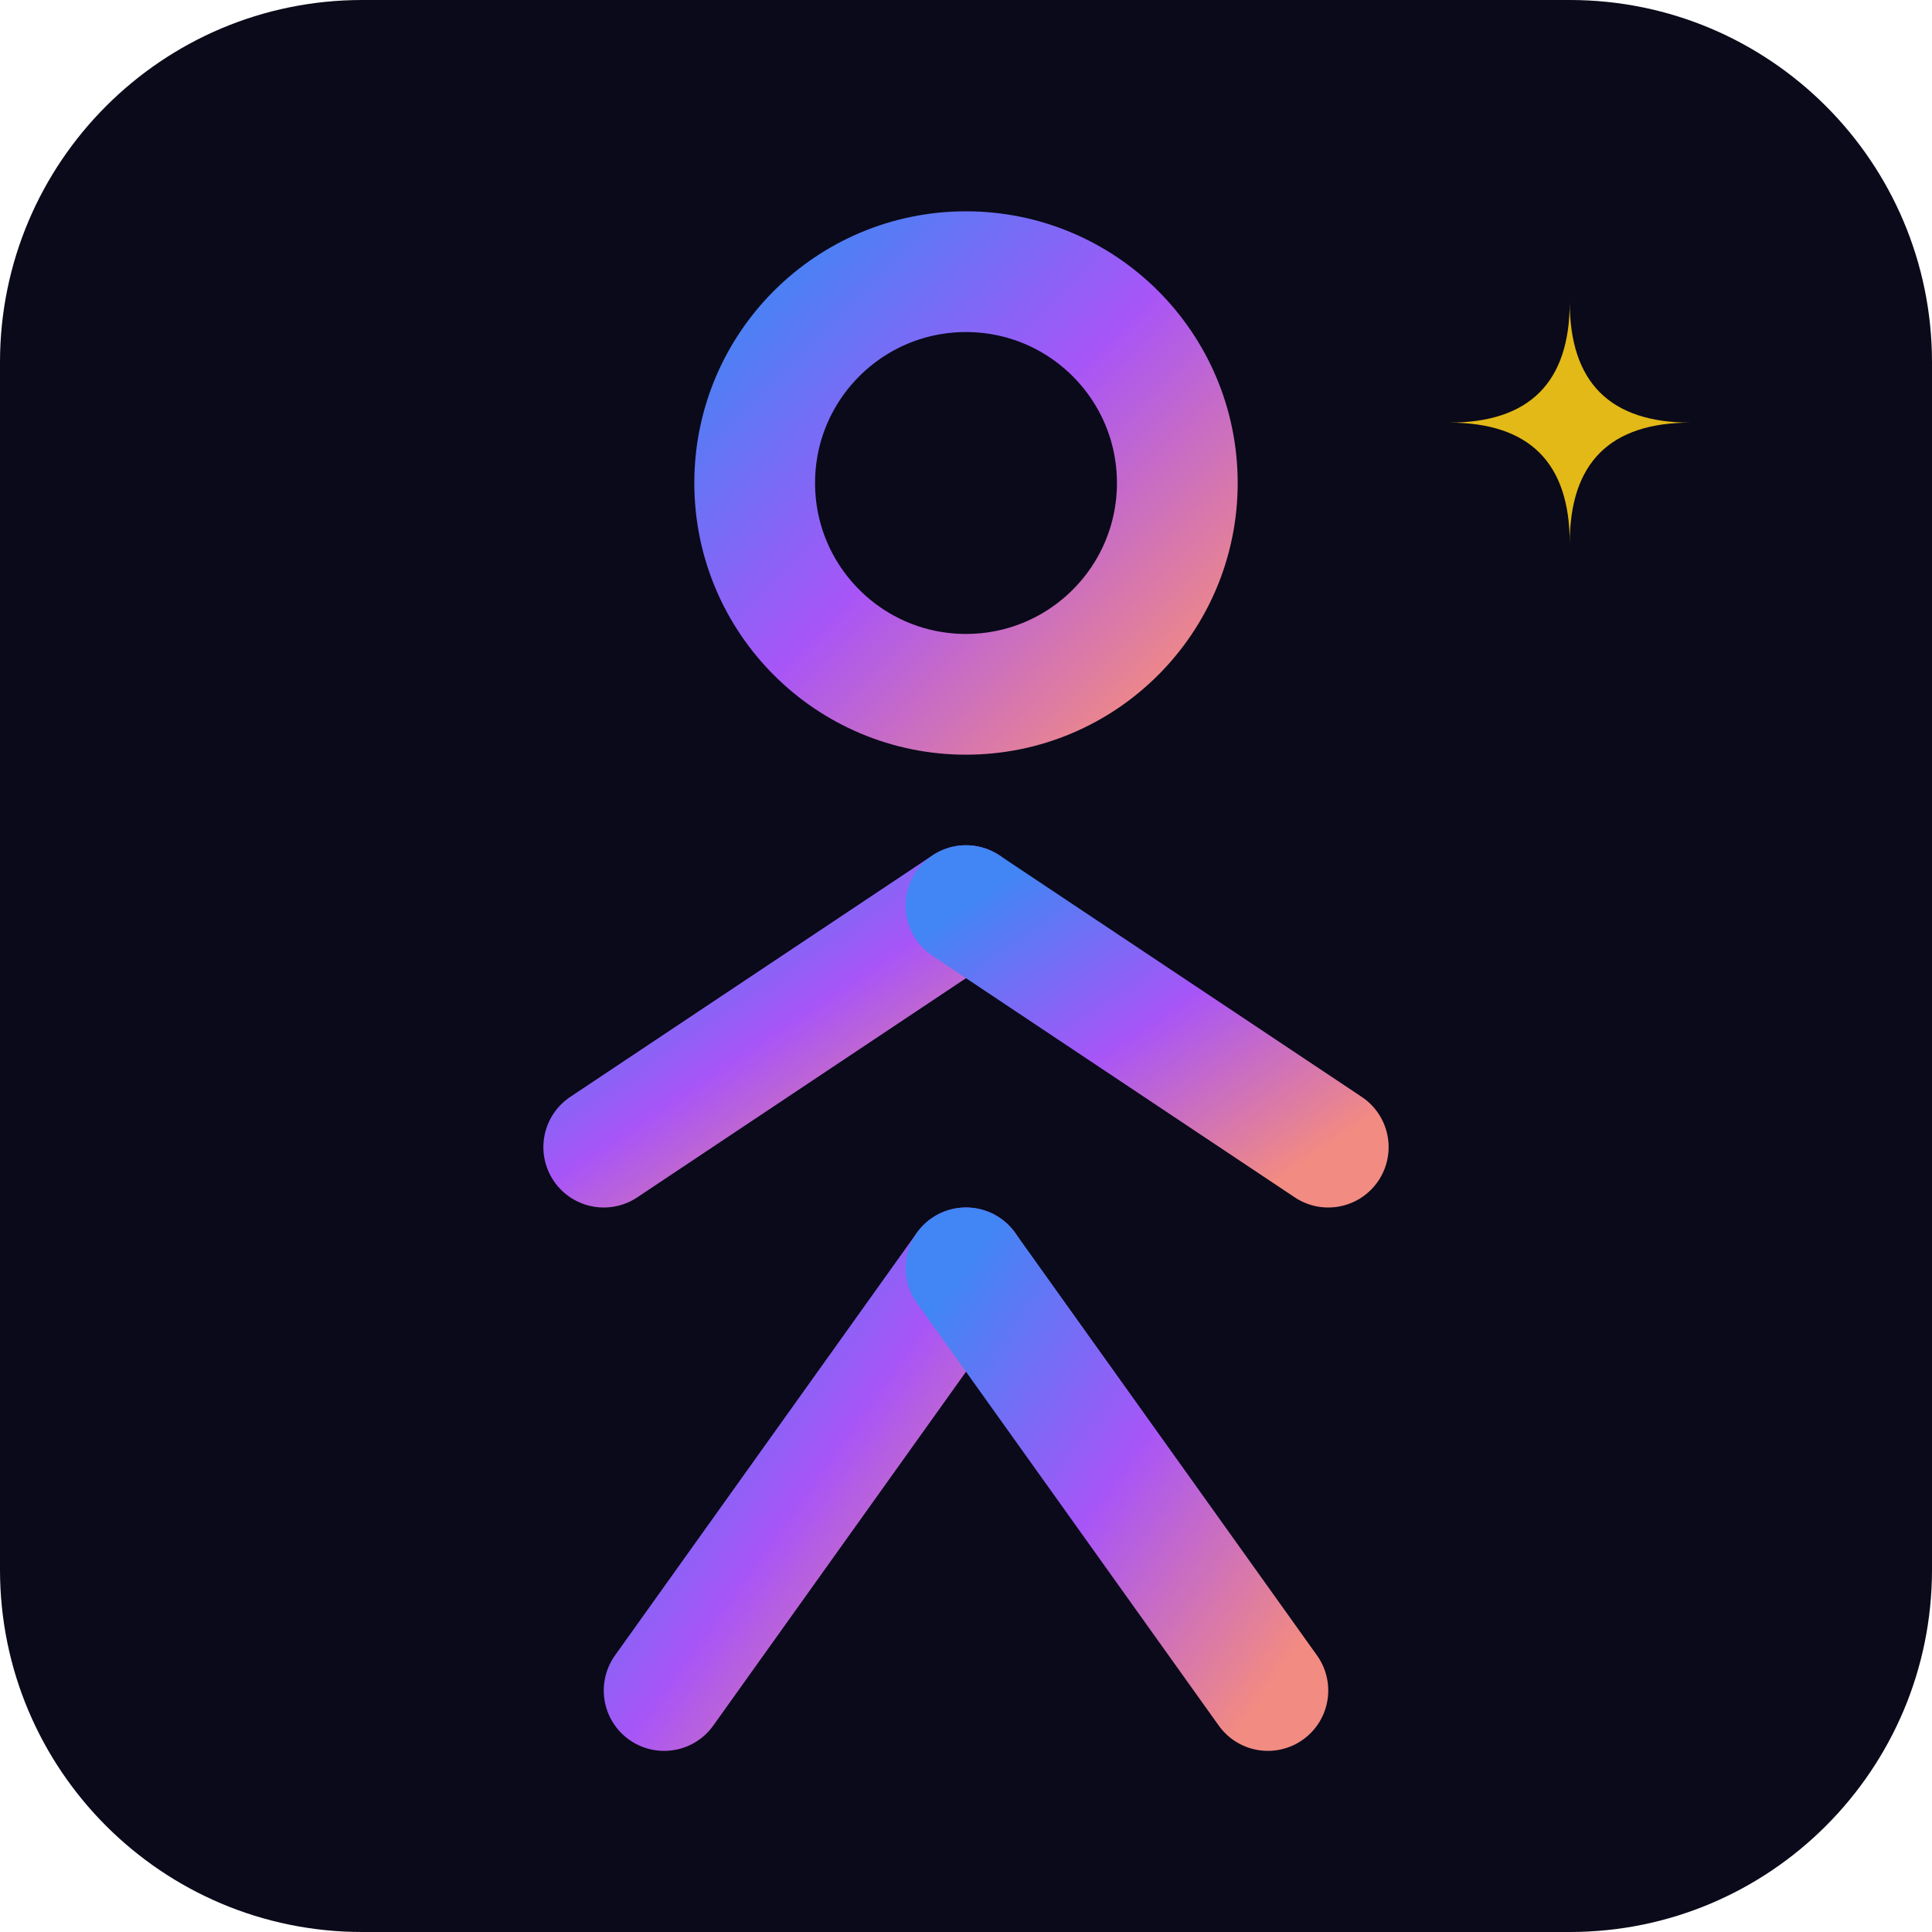
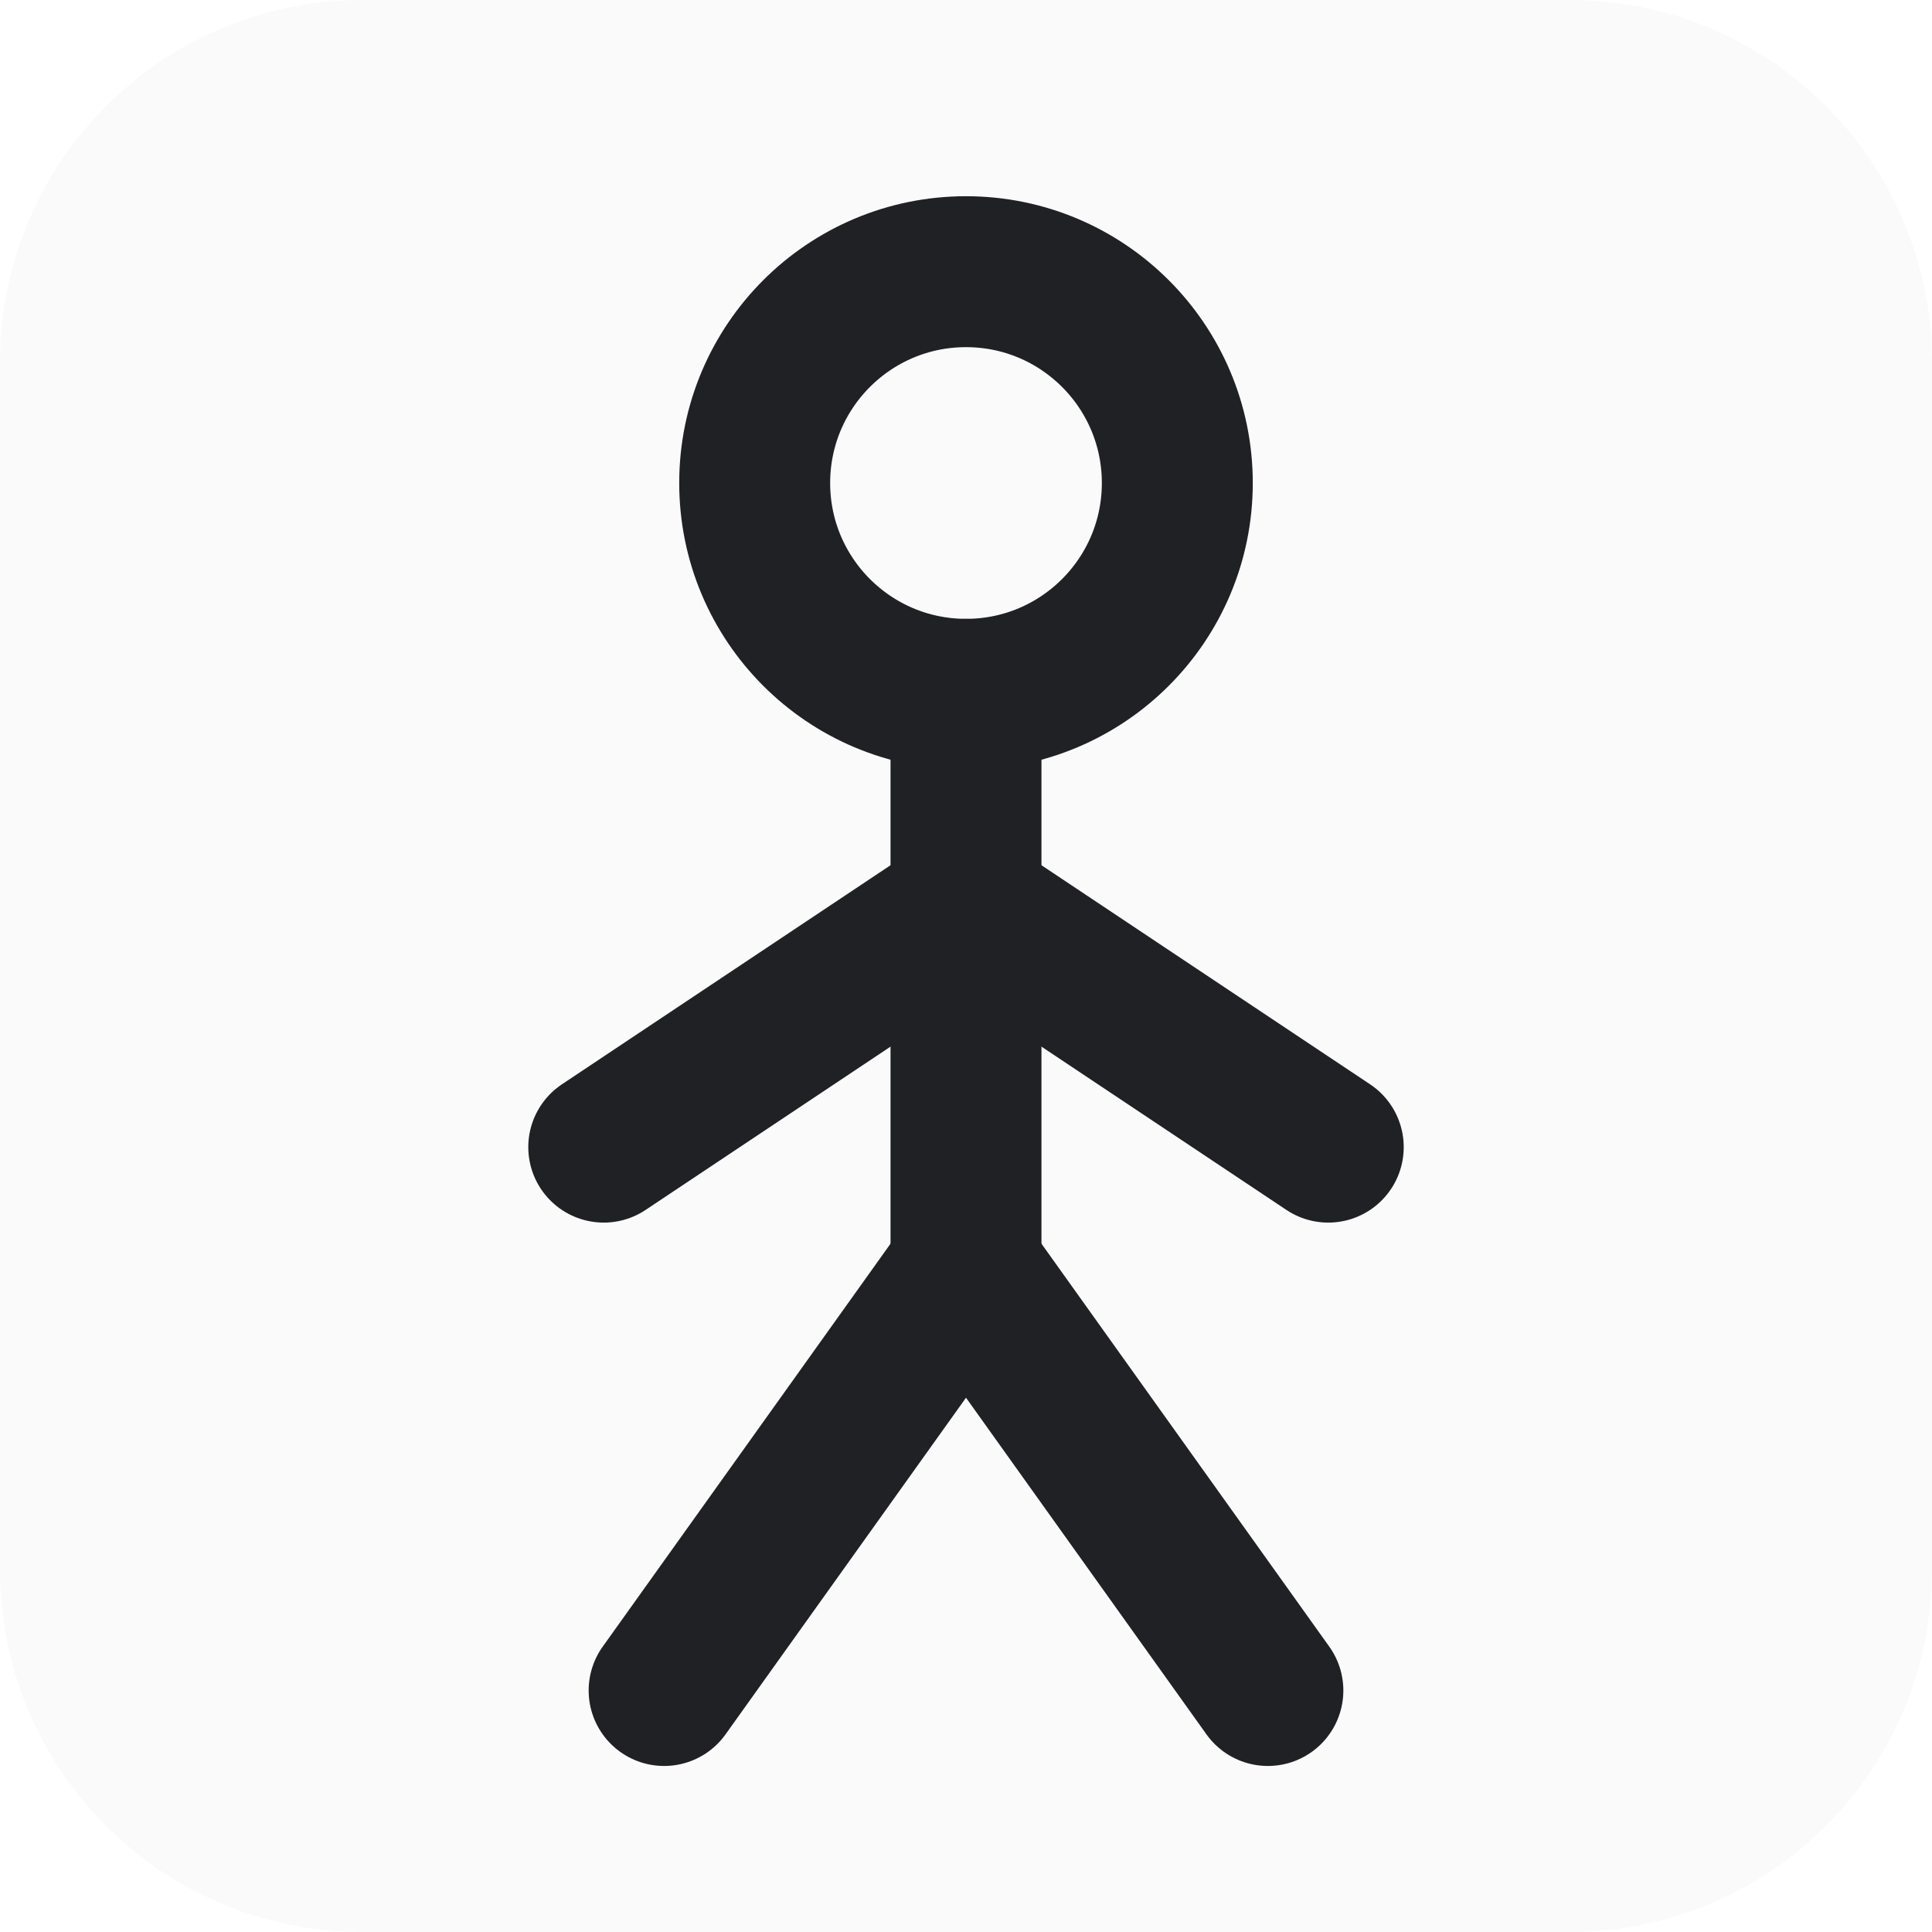
<svg xmlns="http://www.w3.org/2000/svg" viewBox="0 0 32 32">
-   <defs>
-     <linearGradient id="g" x1="0%" y1="0%" x2="100%" y2="100%">
-       <stop offset="0%" stop-color="#4285f4" />
-       <stop offset="50%" stop-color="#a855f7" />
-       <stop offset="100%" stop-color="#f28b82" />
-     </linearGradient>
-   </defs>
-   <rect width="32" height="32" rx="6" fill="#0a0a1a" />
-   <circle cx="16" cy="8" r="3.5" fill="none" stroke="url(#g)" stroke-width="2" />
-   <line x1="16" y1="11.5" x2="16" y2="21" stroke="url(#g)" stroke-width="2" stroke-linecap="round" />
-   <line x1="16" y1="15" x2="10" y2="19" stroke="url(#g)" stroke-width="2" stroke-linecap="round" />
-   <line x1="16" y1="15" x2="22" y2="19" stroke="url(#g)" stroke-width="2" stroke-linecap="round" />
-   <line x1="16" y1="21" x2="11" y2="28" stroke="url(#g)" stroke-width="2" stroke-linecap="round" />
-   <line x1="16" y1="21" x2="21" y2="28" stroke="url(#g)" stroke-width="2" stroke-linecap="round" />
-   <path d="M26 5 Q26 7 28 7 Q26 7 26 9 Q26 7 24 7 Q26 7 26 5 Z" fill="#facc15" opacity="0.9" />
+   <rect width="32" height="32" rx="6" fill="#fafafa" />
+   <circle cx="16" cy="8" r="3.5" fill="none" stroke="#202124" stroke-width="2.5" />
+   <line x1="16" y1="11.5" x2="16" y2="21" stroke="#202124" stroke-width="2.5" stroke-linecap="round" />
+   <line x1="16" y1="15" x2="10" y2="19" stroke="#202124" stroke-width="2.5" stroke-linecap="round" />
+   <line x1="16" y1="15" x2="22" y2="19" stroke="#202124" stroke-width="2.5" stroke-linecap="round" />
+   <line x1="16" y1="21" x2="11" y2="28" stroke="#202124" stroke-width="2.5" stroke-linecap="round" />
+   <line x1="16" y1="21" x2="21" y2="28" stroke="#202124" stroke-width="2.5" stroke-linecap="round" />
</svg>
